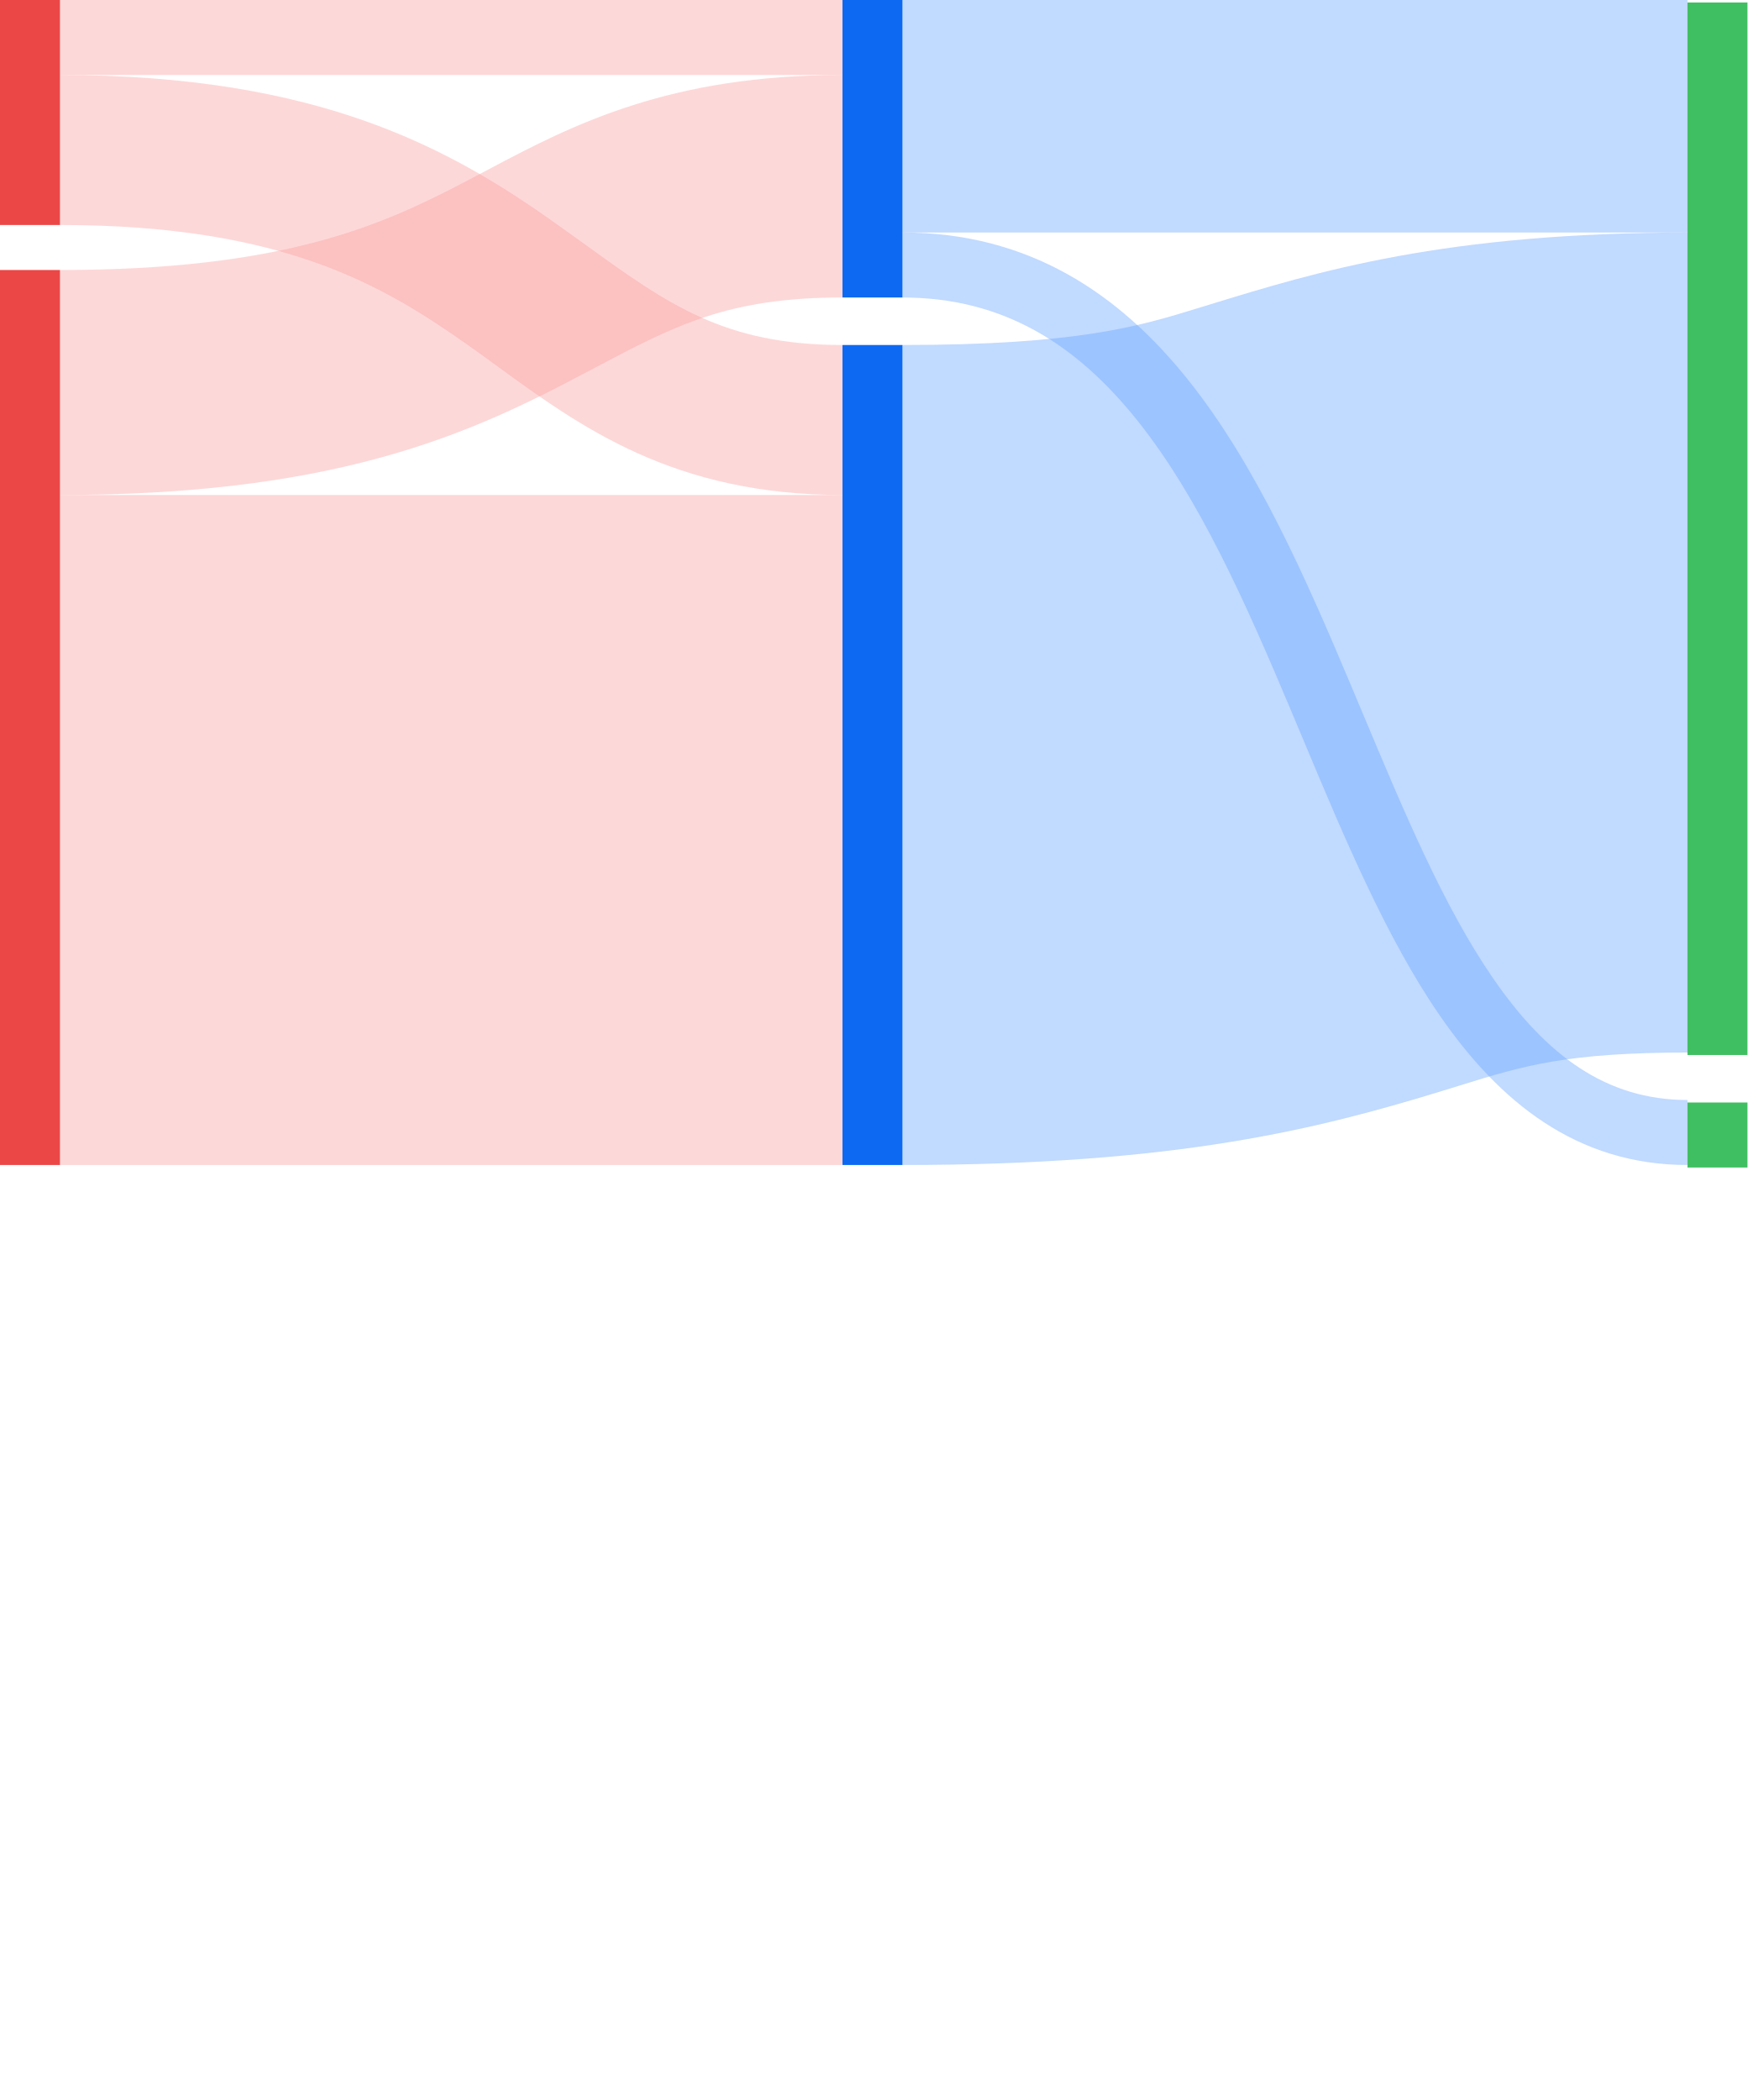
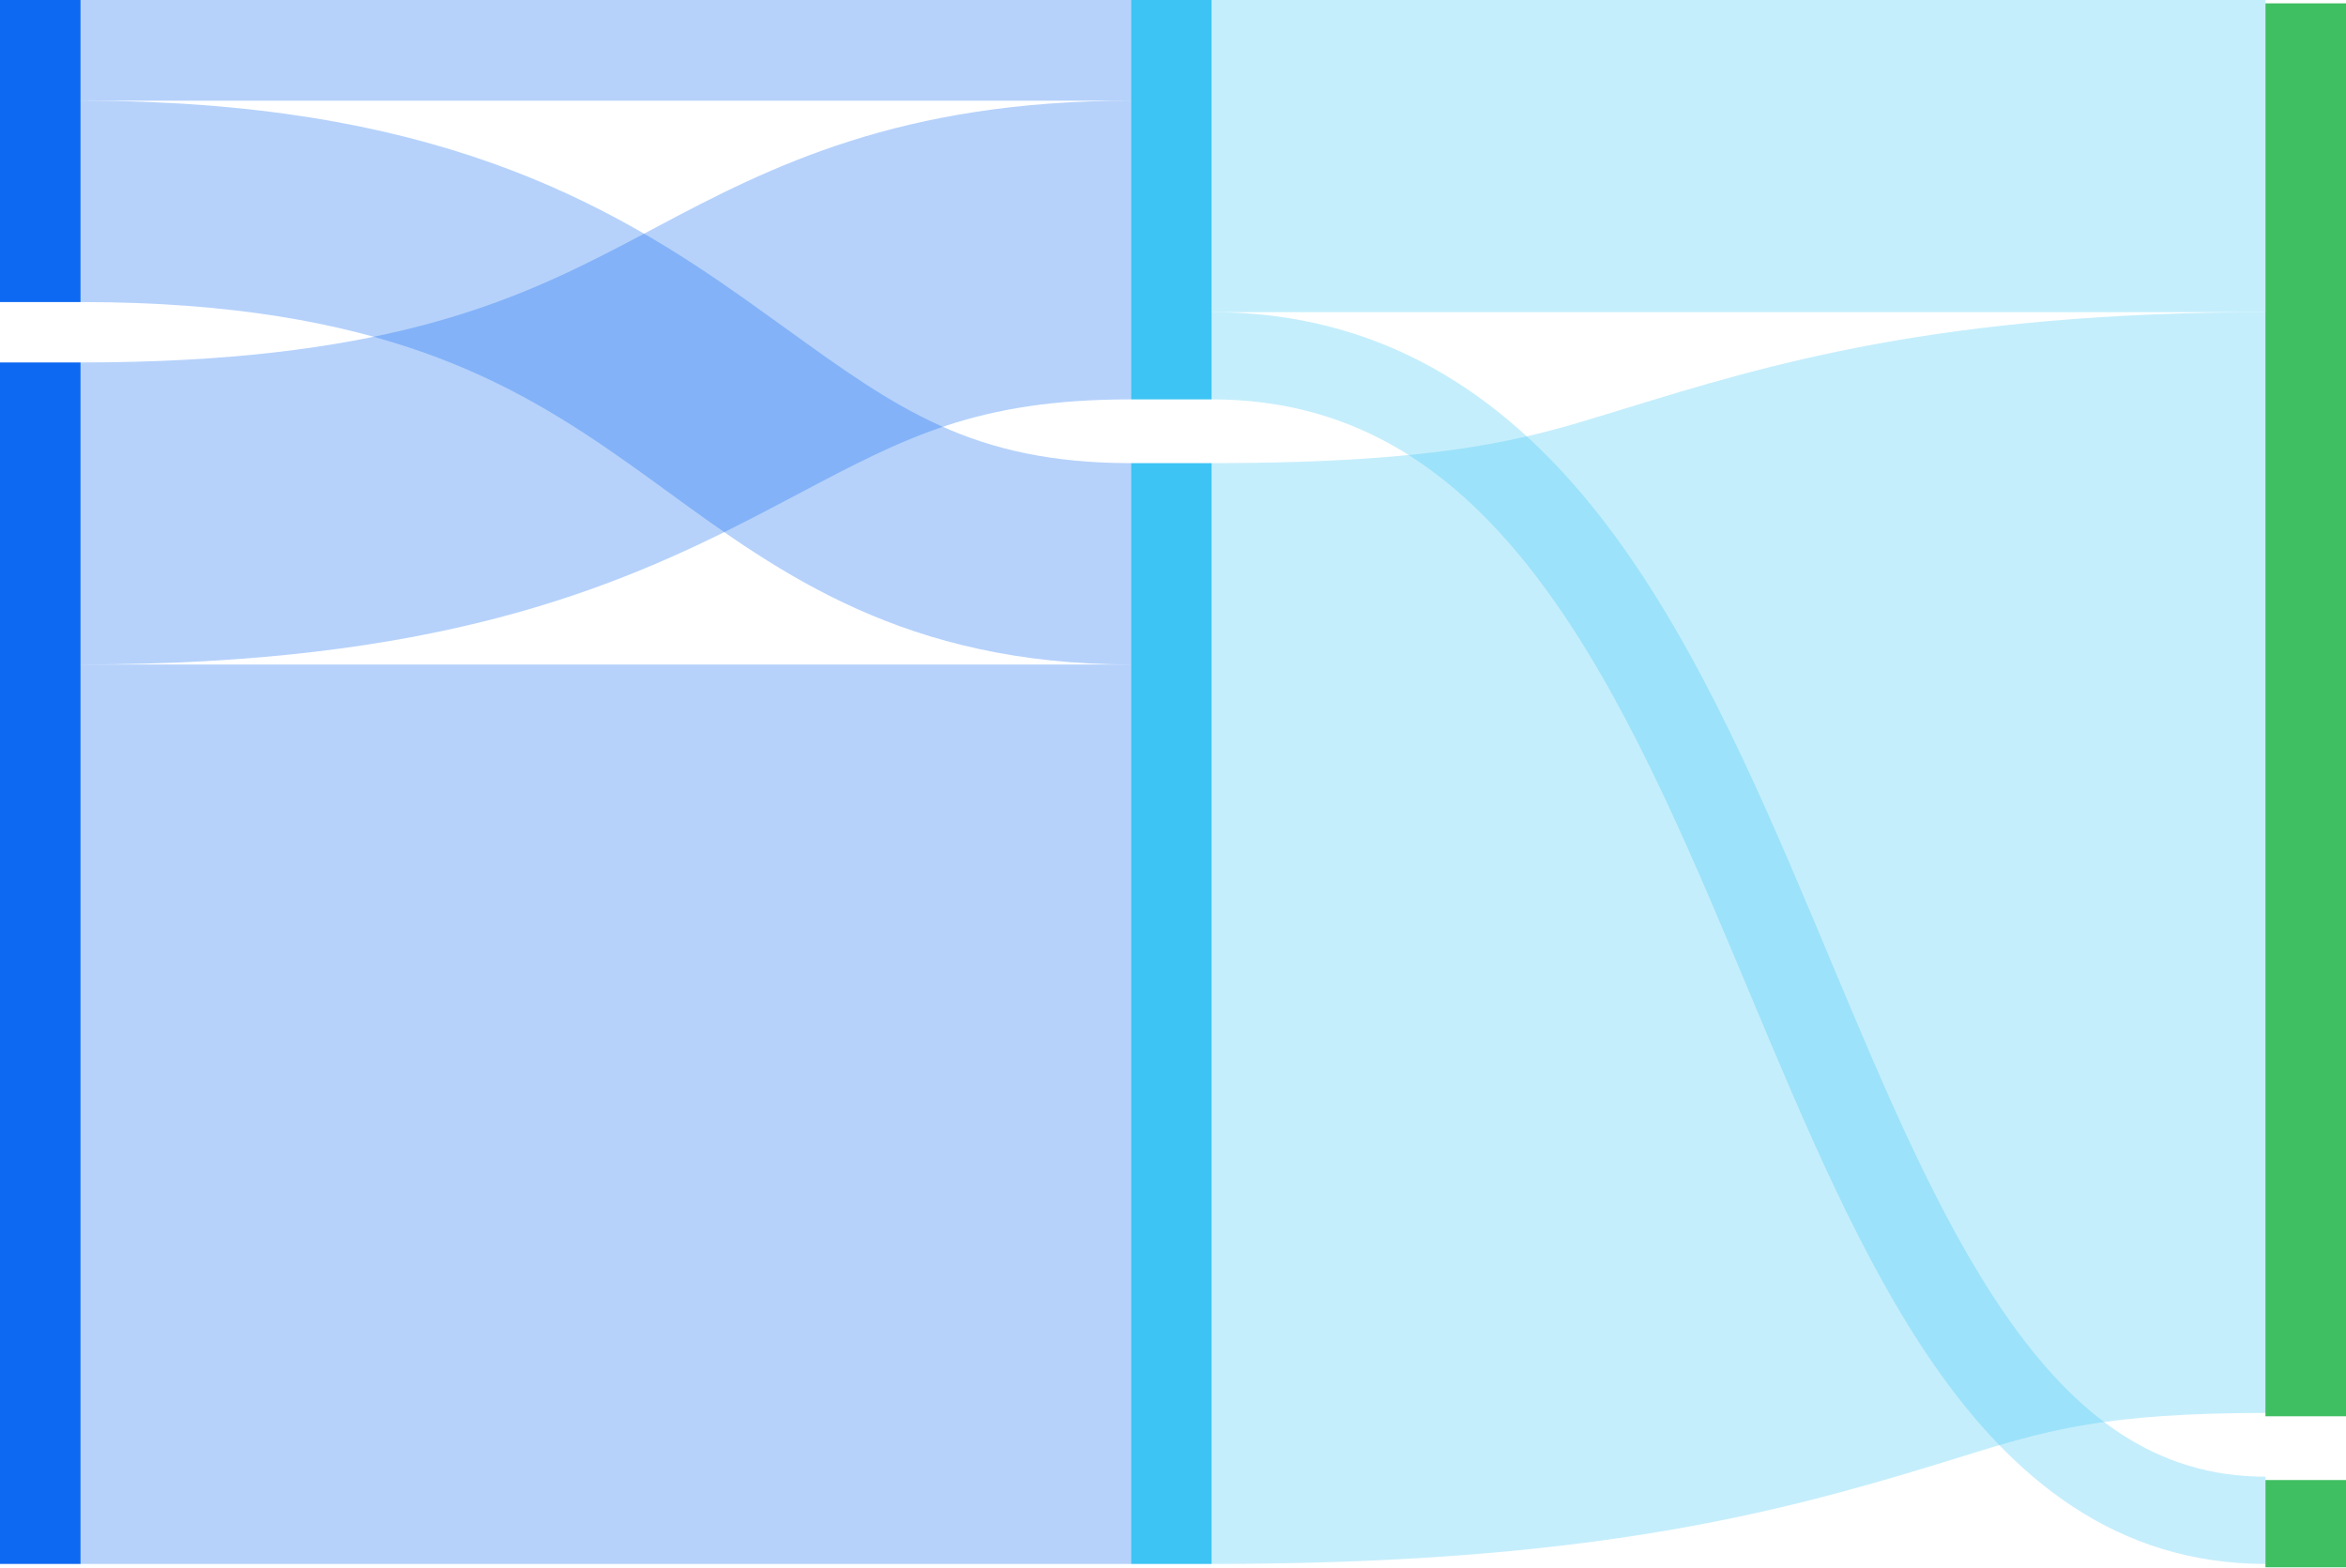
- <svg xmlns="http://www.w3.org/2000/svg" width="699" height="840" viewBox="0 0 699 840" fill="none">
-   <path fill-rule="evenodd" clip-rule="evenodd" d="M24 30V0H337V30H24Z" fill="#FA9E9E" fill-opacity="0.4" />
-   <path fill-rule="evenodd" clip-rule="evenodd" d="M126.525 105.137C101.805 96.334 69.51 90 24 90V30C75.262 30 114.505 37.166 146.652 48.613C178.827 60.071 202.506 75.344 222.512 89.526C226.634 92.449 230.566 95.287 234.363 98.028C267.08 121.646 289.734 138 337 138V198C269.639 198 232.421 170.893 199.084 146.612C195.289 143.848 191.544 141.12 187.811 138.474C169.732 125.657 151.217 113.929 126.525 105.137Z" fill="#FA9E9E" fill-opacity="0.4" />
-   <path fill-rule="evenodd" clip-rule="evenodd" d="M225.878 153.448C182.276 176.059 128.916 198 24 198V108C112.628 108 151.878 90.441 184.445 73.552C188.149 71.631 191.876 69.647 195.661 67.633C229.626 49.555 268.245 30 337 30V119C291.134 119 269.848 130.25 237.889 147.141C234.059 149.166 230.075 151.271 225.878 153.448Z" fill="#FA9E9E" fill-opacity="0.4" />
-   <path fill-rule="evenodd" clip-rule="evenodd" d="M337 466H24V198H337V466Z" fill="#FA9E9E" fill-opacity="0.4" />
-   <path d="M0 0H24V90H0V0Z" fill="#EB4747" />
-   <path d="M0 108H24V466H0V108Z" fill="#EB4747" />
-   <path fill-rule="evenodd" clip-rule="evenodd" d="M675.002 93H361V0H675.002V93Z" fill="#66A3FF" fill-opacity="0.4" />
-   <path fill-rule="evenodd" clip-rule="evenodd" d="M577.146 436.293C527.489 451.521 470.989 466 361 466V138C431.246 138 455.833 130.439 478.909 123.344C479.601 123.131 480.292 122.918 480.982 122.707C481.94 122.413 482.902 122.118 483.867 121.821C526.864 108.621 577.744 93 676 93V421C626.421 421 609.491 426.258 583.777 434.243C581.635 434.908 579.433 435.592 577.146 436.293Z" fill="#66A3FF" fill-opacity="0.4" />
-   <path fill-rule="evenodd" clip-rule="evenodd" d="M455.058 168.325C430.853 137.975 401.524 119 361 119V93C411.506 93 447.7 117.4 475.385 152.113C502.626 186.268 522.377 231.315 540.53 274.458C542.029 278.021 543.517 281.57 544.998 285.101C561.784 325.139 577.565 362.775 597.302 391.402C618.472 422.106 642.501 440 675 440V466C630.533 466 599.587 440.519 575.897 406.161C554.535 375.177 537.705 334.996 521.23 295.663C519.673 291.946 518.119 288.236 516.565 284.542C498.217 240.935 479.709 199.232 455.058 168.325Z" fill="#66A3FF" fill-opacity="0.4" />
-   <rect x="337" width="24" height="119" fill="#0D69F2" />
-   <rect x="337" y="138" width="24" height="328" fill="#0D69F2" />
+ <svg xmlns="http://www.w3.org/2000/svg" width="699" height="467" viewBox="0 0 699 467" fill="none">
+   <path fill-rule="evenodd" clip-rule="evenodd" d="M24 30V0H337V30H24Z" fill="#0D69F2" fill-opacity="0.3" />
+   <path fill-rule="evenodd" clip-rule="evenodd" d="M126.525 105.137C101.805 96.334 69.51 90 24 90V30C75.262 30 114.505 37.166 146.652 48.613C178.827 60.071 202.506 75.344 222.512 89.526C226.634 92.449 230.566 95.287 234.363 98.028C267.08 121.646 289.734 138 337 138V198C269.639 198 232.421 170.893 199.084 146.612C195.289 143.848 191.544 141.12 187.811 138.474C169.732 125.657 151.217 113.929 126.525 105.137Z" fill="#0D69F2" fill-opacity="0.3" />
+   <path fill-rule="evenodd" clip-rule="evenodd" d="M225.878 153.448C182.276 176.059 128.916 198 24 198V108C112.628 108 151.878 90.441 184.445 73.552C188.149 71.631 191.876 69.647 195.661 67.633C229.626 49.555 268.245 30 337 30V119C291.134 119 269.848 130.25 237.889 147.141C234.059 149.166 230.075 151.271 225.878 153.448Z" fill="#0D69F2" fill-opacity="0.3" />
+   <path fill-rule="evenodd" clip-rule="evenodd" d="M337 466H24V198H337V466Z" fill="#0D69F2" fill-opacity="0.3" />
+   <path d="M0 0H24V90H0V0Z" fill="#0D69F2" />
+   <path d="M0 108H24V466H0V108Z" fill="#0D69F2" />
+   <path fill-rule="evenodd" clip-rule="evenodd" d="M675.002 93H361V0H675.002V93Z" fill="#3DC4F5" fill-opacity="0.3" />
+   <path fill-rule="evenodd" clip-rule="evenodd" d="M577.146 436.293C527.489 451.521 470.989 466 361 466V138C431.246 138 455.833 130.439 478.909 123.344C479.601 123.131 480.292 122.918 480.982 122.707C481.94 122.413 482.902 122.118 483.867 121.821C526.864 108.621 577.744 93 676 93V421C626.421 421 609.491 426.258 583.777 434.243C581.635 434.908 579.433 435.592 577.146 436.293Z" fill="#3DC4F5" fill-opacity="0.3" />
+   <path fill-rule="evenodd" clip-rule="evenodd" d="M455.058 168.325C430.853 137.975 401.524 119 361 119V93C411.506 93 447.7 117.4 475.385 152.113C502.626 186.268 522.377 231.315 540.53 274.458C542.029 278.021 543.517 281.57 544.998 285.101C561.784 325.139 577.565 362.775 597.302 391.402C618.472 422.106 642.501 440 675 440V466C630.533 466 599.587 440.519 575.897 406.161C554.535 375.177 537.705 334.996 521.23 295.663C519.673 291.946 518.119 288.236 516.565 284.542C498.217 240.935 479.709 199.232 455.058 168.325Z" fill="#3DC4F5" fill-opacity="0.3" />
+   <rect x="337" width="24" height="119" fill="#3DC4F5" />
+   <rect x="337" y="138" width="24" height="328" fill="#3DC4F5" />
  <rect x="675" y="1" width="24" height="421" fill="#40BF62" />
  <rect x="675" y="441" width="24" height="26" fill="#40BF62" />
</svg>
